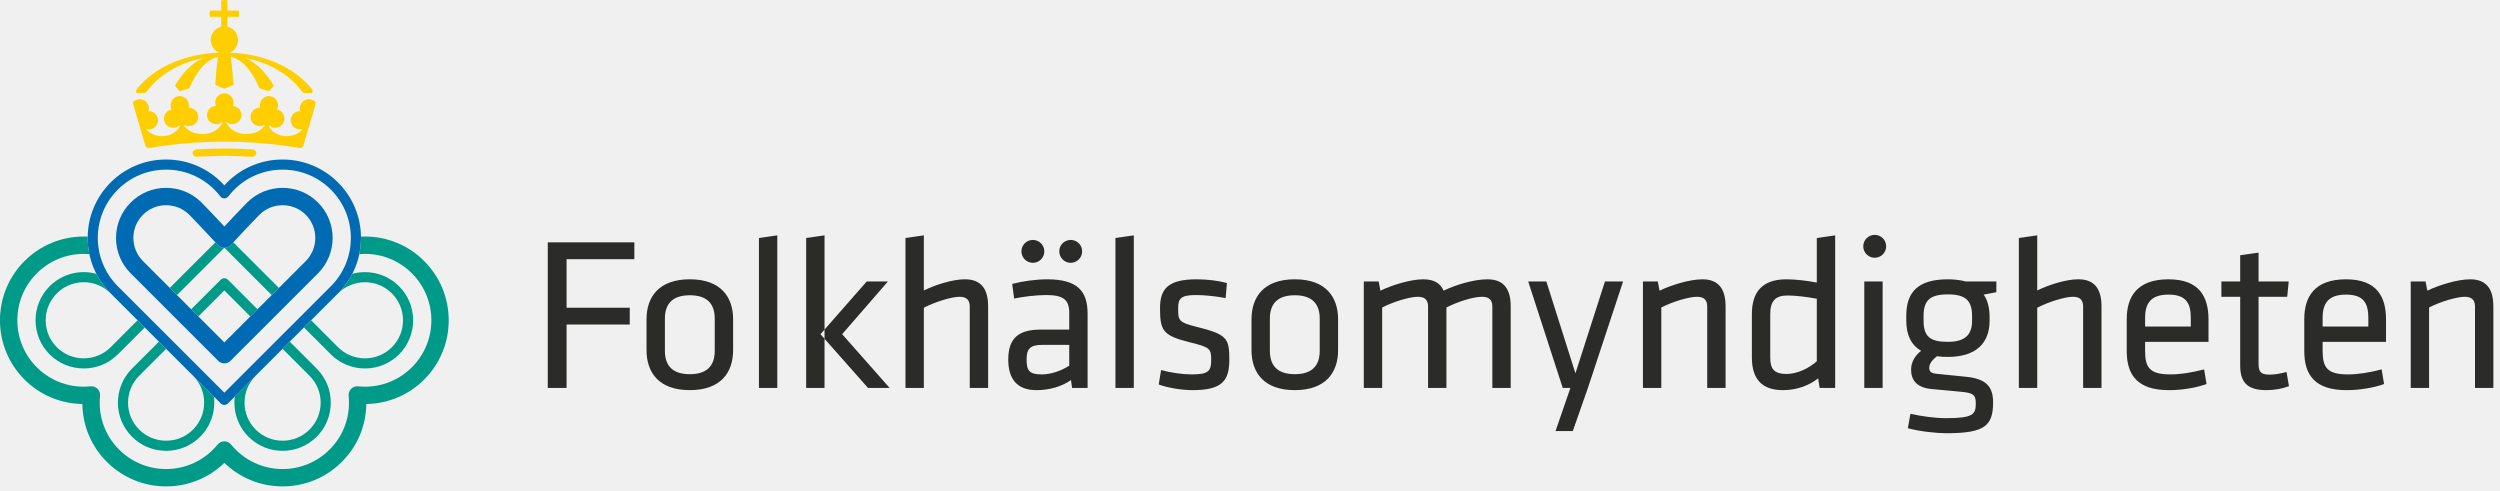
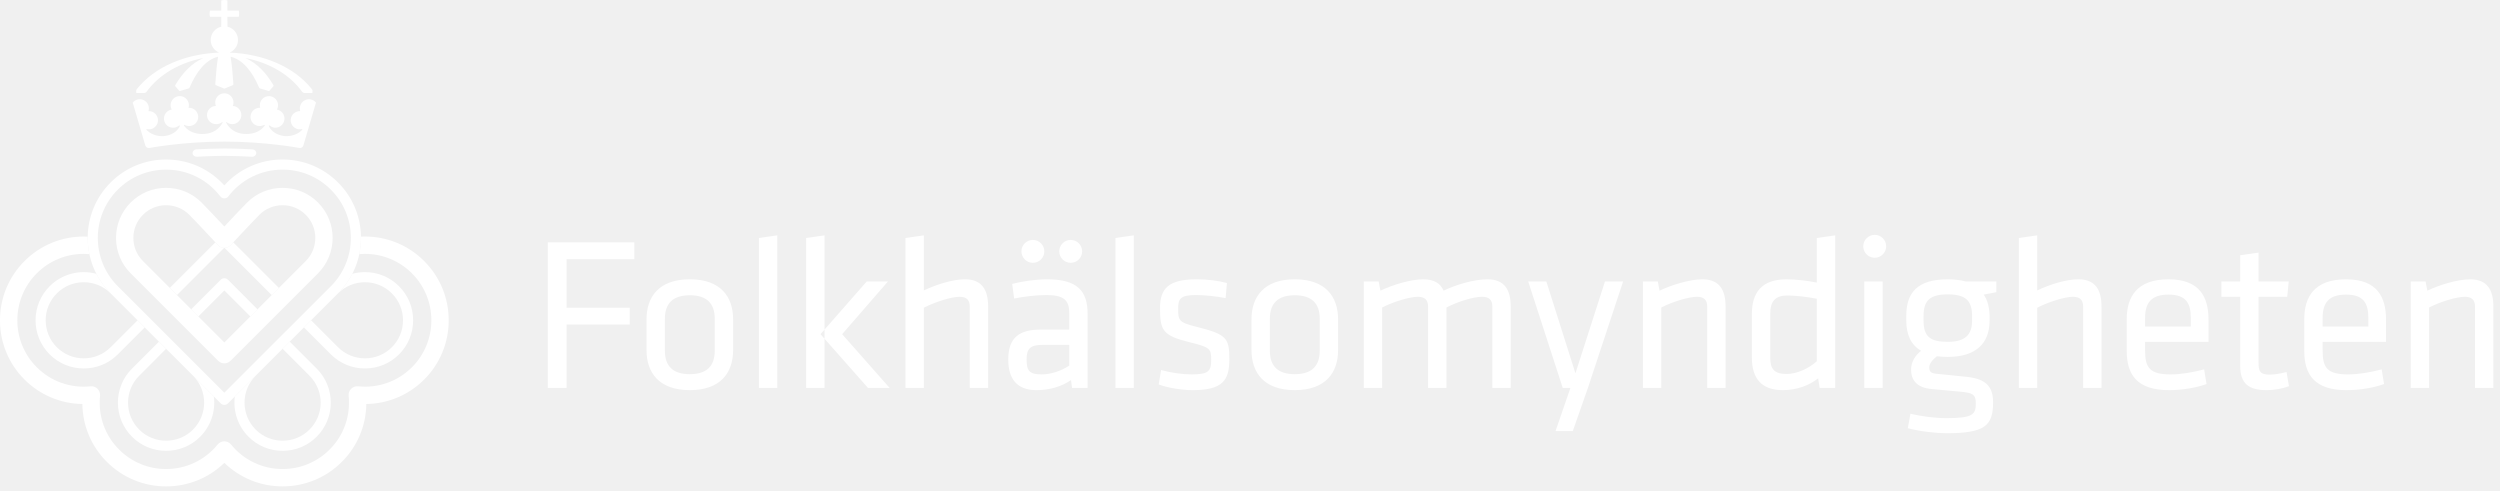
<svg xmlns="http://www.w3.org/2000/svg" width="260" height="51" viewBox="0 0 260 51">
  <g fill="none" fill-rule="evenodd">
-     <path d="m22.67 25.493-.268-.29-4.743 4.739.744.744 4.91-4.906a.902.902 0 0 1-.642-.287M23.703 29.09a.524.524 0 0 0-.744 0l-3.076 3.075.744.744 2.704-2.703 2.704 2.704.744-.743-3.076-3.077zM24.261 25.205l-.269.288a.9.9 0 0 1-.644.287l4.911 4.907.745-.744-4.743-4.738zM32.93 38.33l-2.799-2.798-.744.744a3748.085 3748.085 0 0 0 2.802 2.802 3.937 3.937 0 0 1 1.16 2.798c0 1.056-.412 2.05-1.16 2.8a3.933 3.933 0 0 1-2.8 1.157c-1.06 0-2.053-.411-2.8-1.157a3.97 3.97 0 0 1-.006-5.597l-2.161 2.16a5.01 5.01 0 0 0 1.423 4.181 4.976 4.976 0 0 0 3.544 1.465c1.341 0 2.6-.52 3.545-1.465a4.989 4.989 0 0 0 1.467-3.544 4.983 4.983 0 0 0-1.47-3.546" fill="#009A89" />
-     <path d="M17.275 17.644c-1.9 0-3.685.738-5.025 2.078-2.77 2.767-2.77 7.274 0 10.045L23.332 40.84 34.41 29.767a7.055 7.055 0 0 0 2.078-5.024c0-1.9-.738-3.682-2.078-5.02a7.048 7.048 0 0 0-5.023-2.08 7.059 7.059 0 0 0-5.637 2.78.526.526 0 0 1-.416.208h-.002a.526.526 0 0 1-.417-.206 6.89 6.89 0 0 0-.618-.703 7.049 7.049 0 0 0-5.022-2.078m6.057 24.467a.524.524 0 0 1-.372-.154L11.505 30.51c-3.18-3.182-3.18-8.356 0-11.533a8.105 8.105 0 0 1 5.77-2.387c2.18 0 4.228.847 5.764 2.385.1.098.197.2.292.305a8.106 8.106 0 0 1 6.056-2.69c2.182 0 4.23.848 5.767 2.387a8.09 8.09 0 0 1 2.387 5.765c0 2.18-.848 4.23-2.387 5.768l-11.45 11.446a.525.525 0 0 1-.372.154" fill="#006BB3" />
-     <path d="M41.498 29.767a4.977 4.977 0 0 0-3.542-1.467c-.45 0-.89.06-1.313.175a8.157 8.157 0 0 1-1.49 2.037 3.942 3.942 0 0 1 2.8-1.16c1.06 0 2.053.412 2.8 1.16a3.93 3.93 0 0 1 1.16 2.798c0 1.059-.41 2.053-1.157 2.8a3.934 3.934 0 0 1-2.8 1.157 3.933 3.933 0 0 1-2.798-1.155l-.002-.002-2.801-2.8-.745.744 2.802 2.8.001.001.001.002a4.978 4.978 0 0 0 3.542 1.462c1.34 0 2.599-.52 3.544-1.465a4.98 4.98 0 0 0 1.465-3.544c0-1.34-.521-2.598-1.467-3.543M13.733 38.33l2.799-2.798.744.744a4674.538 4674.538 0 0 1-2.8 2.802 3.938 3.938 0 0 0-1.16 2.798c0 1.056.411 2.05 1.159 2.8a3.932 3.932 0 0 0 2.8 1.157c1.06 0 2.054-.411 2.799-1.157a3.971 3.971 0 0 0 .007-5.597l2.161 2.16a5.013 5.013 0 0 1-1.423 4.181 4.978 4.978 0 0 1-3.545 1.465c-1.34 0-2.599-.52-3.544-1.465a4.987 4.987 0 0 1-1.468-3.544 4.985 4.985 0 0 1 1.471-3.546M5.166 29.767a5.015 5.015 0 0 1 4.854-1.292 8.16 8.16 0 0 0 1.49 2.037 3.944 3.944 0 0 0-2.8-1.16 3.932 3.932 0 0 0-2.8 1.16 3.928 3.928 0 0 0-1.159 2.798c0 1.059.41 2.053 1.157 2.8a3.932 3.932 0 0 0 2.8 1.157c1.058 0 2.052-.41 2.797-1.155l.003-.002 2.801-2.8.744.744-2.8 2.8-.002.001-.002.002a4.977 4.977 0 0 1-3.542 1.462c-1.34 0-2.598-.52-3.543-1.465a4.977 4.977 0 0 1-1.465-3.544c0-1.34.521-2.598 1.467-3.543" fill="#009A89" />
-     <path d="M17.272 21.343a3.37 3.37 0 0 0-2.404.994 3.377 3.377 0 0 0-.997 2.407c0 .91.354 1.766.996 2.408l8.465 8.46 8.465-8.46a3.41 3.41 0 0 0 0-4.814 3.383 3.383 0 0 0-2.41-.995c-.91 0-1.765.352-2.405.992-.791.794-2.967 3.134-2.99 3.158a.903.903 0 0 1-1.321 0c-.022-.024-2.197-2.364-2.99-3.159a3.389 3.389 0 0 0-2.409-.991m6.06 16.447a.898.898 0 0 1-.638-.264l-9.102-9.098a5.176 5.176 0 0 1-1.525-3.684c0-1.393.542-2.7 1.525-3.683a5.16 5.16 0 0 1 3.68-1.523c1.393 0 2.701.54 3.685 1.52.54.542 1.656 1.73 2.375 2.498.719-.768 1.834-1.955 2.373-2.495a5.168 5.168 0 0 1 3.682-1.523c1.394 0 2.703.541 3.685 1.524a5.216 5.216 0 0 1 0 7.365l-9.102 9.099a.9.9 0 0 1-.638.264" fill="#006BB3" />
-     <path d="M23.33 45.899a.903.903 0 0 0-.702.337 6.868 6.868 0 0 1-5.351 2.543 6.869 6.869 0 0 1-4.886-2.02 6.812 6.812 0 0 1-2.02-4.834c0-.022 0-.044-.002-.066v-.009c0-.236.011-.465.035-.681a.901.901 0 0 0-.99-.993 6.869 6.869 0 0 1-5.592-1.983 6.857 6.857 0 0 1-2.017-4.883c0-1.847.717-3.581 2.02-4.882a6.865 6.865 0 0 1 4.86-2.024h.049c.19 0 .377.01.564.026a8.25 8.25 0 0 1-.175-1.687c0-.045.003-.089.003-.133a8.358 8.358 0 0 0-.389-.01h-.055a8.66 8.66 0 0 0-6.134 2.552A8.645 8.645 0 0 0 0 33.31a8.65 8.65 0 0 0 2.546 6.16 8.66 8.66 0 0 0 6.021 2.546 8.606 8.606 0 0 0 2.548 6.02 8.663 8.663 0 0 0 6.162 2.548 8.652 8.652 0 0 0 6.055-2.449 8.653 8.653 0 0 0 6.055 2.449 8.663 8.663 0 0 0 6.162-2.549 8.6 8.6 0 0 0 2.547-6.019 8.66 8.66 0 0 0 6.022-2.547 8.656 8.656 0 0 0 2.546-6.16c0-2.329-.906-4.516-2.549-6.157a8.658 8.658 0 0 0-6.133-2.553h-.055c-.13 0-.26.005-.39.011.001.044.003.088.003.133a8.25 8.25 0 0 1-.174 1.687c.187-.016.375-.026.564-.026h.049a6.865 6.865 0 0 1 4.861 2.024 6.858 6.858 0 0 1 2.02 4.882 6.862 6.862 0 0 1-2.018 4.883 6.87 6.87 0 0 1-5.592 1.983.9.9 0 0 0-.99.993 6.497 6.497 0 0 1 .032.756 6.809 6.809 0 0 1-2.019 4.834 6.87 6.87 0 0 1-4.886 2.02 6.867 6.867 0 0 1-5.351-2.543.902.902 0 0 0-.702-.337h-.005z" fill="#009A89" />
-     <path d="M23.34 16.209c-1.201 0-2.845.091-2.857.092-.234.015-.436-.141-.454-.353-.018-.212.155-.397.387-.413a61.08 61.08 0 0 1 2.923-.095c1.235 0 2.87.091 2.924.095.232.016.405.201.388.413-.019.212-.22.368-.455.353a62.11 62.11 0 0 0-2.857-.092M23.332 14.726c4.322 0 7.808.664 7.808.664a.381.381 0 0 0 .412-.26l1.31-4.464a.95.95 0 0 0-1.638.889.956.956 0 0 0-.987.866c-.068.625.524 1.093.988 1.023.258-.039.301-.022.098.162-.5.448-1.138.556-1.513.556-.503 0-1.432-.208-1.835-1.013-.048-.097.012-.14.1-.071a.96.96 0 0 0 .49.201.952.952 0 0 0 .24-1.886A.948.948 0 0 0 28.07 10a.95.95 0 0 0-1.011 1.213.949.949 0 1 0 .376 1.792c.089-.046.136.008.077.087-.505.687-1.322.844-1.892.844-.69 0-1.565-.213-2.092-1.155-.044-.08 0-.106.077-.05.16.115.354.182.563.182a.949.949 0 0 0 .044-1.896.95.95 0 1 0-1.758 0 .947.947 0 0 0 .042 1.896.957.957 0 0 0 .563-.182c.078-.056.125-.03.078.05-.526.942-1.404 1.155-2.092 1.155-.57 0-1.387-.157-1.892-.844-.06-.08-.012-.133.077-.087a.95.95 0 0 0 1.378-.946.947.947 0 0 0-1.002-.846.95.95 0 1 0-1.747.181.952.952 0 0 0-.804 1.04c.055.521.523.9 1.044.846a.964.964 0 0 0 .49-.201c.088-.07.15-.026.099.07-.402.806-1.332 1.014-1.833 1.014-.376 0-1.015-.108-1.514-.556-.203-.184-.16-.2.098-.162.464.07 1.057-.398.988-1.023a.956.956 0 0 0-.987-.866.949.949 0 0 0-1.638-.889l1.31 4.465a.38.38 0 0 0 .412.259s3.485-.664 7.81-.664" fill="#FECE00" />
-     <path d="M22.764 5.458a1.42 1.42 0 0 1-.853-1.3c0-.674.47-1.234 1.097-1.382l.003-1.028h-1.173a1.344 1.344 0 0 1-.043-.32c0-.112.015-.219.04-.322h1.176V.042c.104-.025.21-.042.321-.042.11 0 .218.017.32.042v1.064h1.177a1.35 1.35 0 0 1 .001.643l-1.178-.001.003 1.028A1.42 1.42 0 0 1 23.9 5.46l.01.012c3.492.139 6.68 1.479 8.524 3.796.02.025.063.074.063.141v.22c0 .024-.02.043-.043.043h-.795a.309.309 0 0 1-.228-.12c-1.373-1.882-3.523-3.049-5.912-3.518 1.225.546 2.15 1.538 2.918 2.82.013.021.021.082-.016.129l-.403.462a.074.074 0 0 1-.07.02l-.907-.267a.164.164 0 0 1-.09-.078c-.732-1.716-1.703-2.913-2.967-3.222.121.764.22 1.73.289 2.839.001.03 0 .094-.062.122l-.84.345a.121.121 0 0 1-.08 0l-.838-.345c-.063-.028-.065-.091-.063-.122.07-1.11.167-2.075.29-2.839-1.263.31-2.236 1.506-2.968 3.222a.168.168 0 0 1-.088.078l-.908.268a.075.075 0 0 1-.07-.02l-.403-.463a.126.126 0 0 1-.017-.129c.768-1.282 1.695-2.274 2.918-2.82-2.388.47-4.539 1.636-5.911 3.518a.31.31 0 0 1-.228.12h-.795a.043.043 0 0 1-.043-.043v-.22c0-.067.042-.116.062-.14 1.845-2.318 5.032-3.658 8.525-3.797l.01-.013z" fill="#FECE00" />
-     <g fill="#2B2B2A">
+     <path d="m22.67 25.493-.268-.29-4.743 4.739.744.744 4.91-4.906a.902.902 0 0 1-.642-.287M23.703 29.09a.524.524 0 0 0-.744 0l-3.076 3.075.744.744 2.704-2.703 2.704 2.704.744-.743-3.076-3.077zM24.261 25.205l-.269.288a.9.9 0 0 1-.644.287l4.911 4.907.745-.744-4.743-4.738zM32.93 38.33l-2.799-2.798-.744.744a3748.085 3748.085 0 0 0 2.802 2.802 3.937 3.937 0 0 1 1.16 2.798c0 1.056-.412 2.05-1.16 2.8a3.933 3.933 0 0 1-2.8 1.157c-1.06 0-2.053-.411-2.8-1.157a3.97 3.97 0 0 1-.006-5.597l-2.161 2.16a5.01 5.01 0 0 0 1.423 4.181 4.976 4.976 0 0 0 3.544 1.465c1.341 0 2.6-.52 3.545-1.465a4.989 4.989 0 0 0 1.467-3.544 4.983 4.983 0 0 0-1.47-3.546" fill="#FFF" />
+     <path d="M17.275 17.644c-1.9 0-3.685.738-5.025 2.078-2.77 2.767-2.77 7.274 0 10.045L23.332 40.84 34.41 29.767a7.055 7.055 0 0 0 2.078-5.024c0-1.9-.738-3.682-2.078-5.02a7.048 7.048 0 0 0-5.023-2.08 7.059 7.059 0 0 0-5.637 2.78.526.526 0 0 1-.416.208h-.002a.526.526 0 0 1-.417-.206 6.89 6.89 0 0 0-.618-.703 7.049 7.049 0 0 0-5.022-2.078m6.057 24.467a.524.524 0 0 1-.372-.154L11.505 30.51c-3.18-3.182-3.18-8.356 0-11.533a8.105 8.105 0 0 1 5.77-2.387c2.18 0 4.228.847 5.764 2.385.1.098.197.2.292.305a8.106 8.106 0 0 1 6.056-2.69c2.182 0 4.23.848 5.767 2.387a8.09 8.09 0 0 1 2.387 5.765c0 2.18-.848 4.23-2.387 5.768l-11.45 11.446a.525.525 0 0 1-.372.154" fill="#FFF" />
+     <path d="M41.498 29.767a4.977 4.977 0 0 0-3.542-1.467c-.45 0-.89.06-1.313.175a8.157 8.157 0 0 1-1.49 2.037 3.942 3.942 0 0 1 2.8-1.16c1.06 0 2.053.412 2.8 1.16a3.93 3.93 0 0 1 1.16 2.798c0 1.059-.41 2.053-1.157 2.8a3.934 3.934 0 0 1-2.8 1.157 3.933 3.933 0 0 1-2.798-1.155l-.002-.002-2.801-2.8-.745.744 2.802 2.8.001.001.001.002a4.978 4.978 0 0 0 3.542 1.462c1.34 0 2.599-.52 3.544-1.465a4.98 4.98 0 0 0 1.465-3.544c0-1.34-.521-2.598-1.467-3.543M13.733 38.33l2.799-2.798.744.744a4674.538 4674.538 0 0 1-2.8 2.802 3.938 3.938 0 0 0-1.16 2.798c0 1.056.411 2.05 1.159 2.8a3.932 3.932 0 0 0 2.8 1.157c1.06 0 2.054-.411 2.799-1.157a3.971 3.971 0 0 0 .007-5.597l2.161 2.16a5.013 5.013 0 0 1-1.423 4.181 4.978 4.978 0 0 1-3.545 1.465c-1.34 0-2.599-.52-3.544-1.465a4.987 4.987 0 0 1-1.468-3.544 4.985 4.985 0 0 1 1.471-3.546M5.166 29.767a5.015 5.015 0 0 1 4.854-1.292 8.16 8.16 0 0 0 1.49 2.037 3.944 3.944 0 0 0-2.8-1.16 3.932 3.932 0 0 0-2.8 1.16 3.928 3.928 0 0 0-1.159 2.798c0 1.059.41 2.053 1.157 2.8a3.932 3.932 0 0 0 2.8 1.157c1.058 0 2.052-.41 2.797-1.155l.003-.002 2.801-2.8.744.744-2.8 2.8-.002.001-.002.002a4.977 4.977 0 0 1-3.542 1.462c-1.34 0-2.598-.52-3.543-1.465a4.977 4.977 0 0 1-1.465-3.544c0-1.34.521-2.598 1.467-3.543" fill="#FFF" />
+     <path d="M17.272 21.343a3.37 3.37 0 0 0-2.404.994 3.377 3.377 0 0 0-.997 2.407c0 .91.354 1.766.996 2.408l8.465 8.46 8.465-8.46a3.41 3.41 0 0 0 0-4.814 3.383 3.383 0 0 0-2.41-.995c-.91 0-1.765.352-2.405.992-.791.794-2.967 3.134-2.99 3.158a.903.903 0 0 1-1.321 0c-.022-.024-2.197-2.364-2.99-3.159a3.389 3.389 0 0 0-2.409-.991m6.06 16.447a.898.898 0 0 1-.638-.264l-9.102-9.098a5.176 5.176 0 0 1-1.525-3.684c0-1.393.542-2.7 1.525-3.683a5.16 5.16 0 0 1 3.68-1.523c1.393 0 2.701.54 3.685 1.52.54.542 1.656 1.73 2.375 2.498.719-.768 1.834-1.955 2.373-2.495a5.168 5.168 0 0 1 3.682-1.523c1.394 0 2.703.541 3.685 1.524a5.216 5.216 0 0 1 0 7.365l-9.102 9.099a.9.9 0 0 1-.638.264" fill="#FFF" />
+     <path d="M23.33 45.899a.903.903 0 0 0-.702.337 6.868 6.868 0 0 1-5.351 2.543 6.869 6.869 0 0 1-4.886-2.02 6.812 6.812 0 0 1-2.02-4.834c0-.022 0-.044-.002-.066v-.009c0-.236.011-.465.035-.681a.901.901 0 0 0-.99-.993 6.869 6.869 0 0 1-5.592-1.983 6.857 6.857 0 0 1-2.017-4.883c0-1.847.717-3.581 2.02-4.882a6.865 6.865 0 0 1 4.86-2.024h.049c.19 0 .377.01.564.026a8.25 8.25 0 0 1-.175-1.687c0-.045.003-.089.003-.133a8.358 8.358 0 0 0-.389-.01h-.055a8.66 8.66 0 0 0-6.134 2.552A8.645 8.645 0 0 0 0 33.31a8.65 8.65 0 0 0 2.546 6.16 8.66 8.66 0 0 0 6.021 2.546 8.606 8.606 0 0 0 2.548 6.02 8.663 8.663 0 0 0 6.162 2.548 8.652 8.652 0 0 0 6.055-2.449 8.653 8.653 0 0 0 6.055 2.449 8.663 8.663 0 0 0 6.162-2.549 8.6 8.6 0 0 0 2.547-6.019 8.66 8.66 0 0 0 6.022-2.547 8.656 8.656 0 0 0 2.546-6.16c0-2.329-.906-4.516-2.549-6.157a8.658 8.658 0 0 0-6.133-2.553h-.055c-.13 0-.26.005-.39.011.001.044.003.088.003.133a8.25 8.25 0 0 1-.174 1.687c.187-.016.375-.026.564-.026h.049a6.865 6.865 0 0 1 4.861 2.024 6.858 6.858 0 0 1 2.02 4.882 6.862 6.862 0 0 1-2.018 4.883 6.87 6.87 0 0 1-5.592 1.983.9.9 0 0 0-.99.993 6.497 6.497 0 0 1 .032.756 6.809 6.809 0 0 1-2.019 4.834 6.87 6.87 0 0 1-4.886 2.02 6.867 6.867 0 0 1-5.351-2.543.902.902 0 0 0-.702-.337h-.005z" fill="#FFF" />
+     <path d="M23.34 16.209c-1.201 0-2.845.091-2.857.092-.234.015-.436-.141-.454-.353-.018-.212.155-.397.387-.413a61.08 61.08 0 0 1 2.923-.095c1.235 0 2.87.091 2.924.095.232.016.405.201.388.413-.019.212-.22.368-.455.353a62.11 62.11 0 0 0-2.857-.092M23.332 14.726c4.322 0 7.808.664 7.808.664a.381.381 0 0 0 .412-.26l1.31-4.464a.95.95 0 0 0-1.638.889.956.956 0 0 0-.987.866c-.068.625.524 1.093.988 1.023.258-.039.301-.022.098.162-.5.448-1.138.556-1.513.556-.503 0-1.432-.208-1.835-1.013-.048-.097.012-.14.1-.071a.96.96 0 0 0 .49.201.952.952 0 0 0 .24-1.886A.948.948 0 0 0 28.07 10a.95.95 0 0 0-1.011 1.213.949.949 0 1 0 .376 1.792c.089-.046.136.008.077.087-.505.687-1.322.844-1.892.844-.69 0-1.565-.213-2.092-1.155-.044-.08 0-.106.077-.05.16.115.354.182.563.182a.949.949 0 0 0 .044-1.896.95.95 0 1 0-1.758 0 .947.947 0 0 0 .042 1.896.957.957 0 0 0 .563-.182c.078-.056.125-.03.078.05-.526.942-1.404 1.155-2.092 1.155-.57 0-1.387-.157-1.892-.844-.06-.08-.012-.133.077-.087a.95.95 0 0 0 1.378-.946.947.947 0 0 0-1.002-.846.95.95 0 1 0-1.747.181.952.952 0 0 0-.804 1.04c.055.521.523.9 1.044.846a.964.964 0 0 0 .49-.201c.088-.07.15-.026.099.07-.402.806-1.332 1.014-1.833 1.014-.376 0-1.015-.108-1.514-.556-.203-.184-.16-.2.098-.162.464.07 1.057-.398.988-1.023a.956.956 0 0 0-.987-.866.949.949 0 0 0-1.638-.889l1.31 4.465a.38.38 0 0 0 .412.259s3.485-.664 7.81-.664" fill="#FFF" />
+     <path d="M22.764 5.458a1.42 1.42 0 0 1-.853-1.3c0-.674.47-1.234 1.097-1.382l.003-1.028h-1.173a1.344 1.344 0 0 1-.043-.32c0-.112.015-.219.04-.322h1.176V.042c.104-.025.21-.042.321-.042.11 0 .218.017.32.042v1.064h1.177a1.35 1.35 0 0 1 .001.643l-1.178-.001.003 1.028A1.42 1.42 0 0 1 23.9 5.46l.01.012c3.492.139 6.68 1.479 8.524 3.796.02.025.063.074.063.141v.22c0 .024-.02.043-.043.043h-.795a.309.309 0 0 1-.228-.12c-1.373-1.882-3.523-3.049-5.912-3.518 1.225.546 2.15 1.538 2.918 2.82.013.021.021.082-.016.129l-.403.462a.074.074 0 0 1-.07.02l-.907-.267a.164.164 0 0 1-.09-.078c-.732-1.716-1.703-2.913-2.967-3.222.121.764.22 1.73.289 2.839.001.03 0 .094-.062.122l-.84.345a.121.121 0 0 1-.08 0l-.838-.345c-.063-.028-.065-.091-.063-.122.07-1.11.167-2.075.29-2.839-1.263.31-2.236 1.506-2.968 3.222a.168.168 0 0 1-.088.078l-.908.268a.075.075 0 0 1-.07-.02l-.403-.463a.126.126 0 0 1-.017-.129c.768-1.282 1.695-2.274 2.918-2.82-2.388.47-4.539 1.636-5.911 3.518a.31.31 0 0 1-.228.12h-.795a.043.043 0 0 1-.043-.043v-.22c0-.067.042-.116.062-.14 1.845-2.318 5.032-3.658 8.525-3.797l.01-.013z" fill="#FFF" />
+     <g fill="#FFF">
      <path d="M56.968 40.348V25.205h9.004v1.75h-7.048v5.048h6.57v1.751h-6.57v6.594zM71.741 30.707c-1.728 0-2.592.82-2.592 2.434v3.342c0 1.614.864 2.432 2.592 2.432 1.728 0 2.592-.818 2.592-2.432V33.14c0-1.615-.864-2.434-2.592-2.434m0 9.868c-3.229 0-4.502-1.842-4.502-4.16v-3.206c0-2.32 1.273-4.161 4.502-4.161s4.503 1.841 4.503 4.16v3.207c0 2.318-1.274 4.16-4.503 4.16M78.93 40.348V24.75l.954-.137.955-.136v15.87h-.951zM92.344 29.275l-4.76 5.48 4.942 5.593h-2.25l-4.945-5.593 4.807-5.48h2.206zm-8.503 11.073V24.75l1.91-.273v15.87h-1.91zM100.855 40.348V31.89c0-.727-.363-1.024-1.068-1.024-.819 0-2.524.524-3.707 1.137v8.345h-1.91V24.75l1.91-.273v5.729c1.228-.59 2.979-1.16 4.275-1.16 1.773 0 2.41 1.115 2.41 2.82v8.48h-1.91zM111.201 35.869h-2.82c-1.182 0-1.614.364-1.614 1.478 0 1.136.204 1.591 1.569 1.591.955 0 2.024-.364 2.865-.91v-2.16zm1.91 4.479h-1.614l-.114-.82c-.977.683-2.251 1.047-3.593 1.047-2.069 0-2.932-1.228-2.932-3.183 0-2.297 1.159-3.115 3.387-3.115h2.956v-1.728c0-1.386-.614-1.864-2.41-1.864-1.069 0-2.456.181-3.32.363l-.204-1.523c1.045-.273 2.455-.477 3.638-.477 3.16 0 4.206 1.228 4.206 3.592v7.708zM116.006 40.348V24.75l.9-.13 1.01-.143v15.87h-1.018zM124.03 40.575c-1.137 0-2.638-.25-3.525-.591l.25-1.501c.956.273 2.207.455 3.161.455 1.751 0 2.047-.319 2.047-1.501s-.09-1.318-2.319-1.865c-2.751-.681-3.001-1.25-3.001-3.546 0-2.046.909-2.978 3.819-2.978 1.069 0 2.228.136 3.138.386l-.136 1.569c-.933-.182-2.16-.319-3.07-.319-1.637 0-1.865.387-1.865 1.388 0 1.227.023 1.455 1.888 1.91 3.183.795 3.433 1.182 3.433 3.387 0 2.16-.66 3.206-3.82 3.206M134.658 30.707c-1.728 0-2.592.82-2.592 2.434v3.342c0 1.614.864 2.432 2.592 2.432 1.728 0 2.593-.818 2.593-2.432V33.14c0-1.615-.865-2.434-2.593-2.434m0 9.868c-3.228 0-4.502-1.842-4.502-4.16v-3.206c0-2.32 1.274-4.161 4.502-4.161 3.229 0 4.502 1.841 4.502 4.16v3.207c0 2.318-1.273 4.16-4.502 4.16M155.204 40.348V31.89c0-.727-.363-1.024-1.069-1.024-.909 0-2.523.5-3.706 1.114v8.368h-1.91V31.89c0-.727-.363-1.024-1.068-1.024-.818 0-2.524.5-3.706 1.114v8.368h-1.91V29.275h1.546l.182.955c1.228-.591 3.138-1.182 4.456-1.182 1.137 0 1.797.432 2.114 1.182 1.32-.637 3.183-1.182 4.57-1.182 1.774 0 2.41 1.114 2.41 2.819v8.48h-1.909zM163.322 40.348h-.796l-3.592-11.073h1.886l3.025 9.55 3.07-9.55h1.887l-3.66 11.073-1.57 4.48h-1.796zM177.55 40.348V31.89c0-.727-.364-1.024-1.07-1.024-.817 0-2.523.5-3.705 1.114v8.368h-1.91V29.275h1.546l.182.955c1.228-.591 3.138-1.182 4.457-1.182 1.772 0 2.41 1.114 2.41 2.819v8.48h-1.91zM188.948 31.071c-1.023-.205-2.274-.34-3.047-.34-1.273 0-1.796.59-1.796 1.932v4.524c0 1.137.363 1.706 1.706 1.706 1.09 0 2.32-.592 3.137-1.32v-6.502zm-6.753 1.592c0-2.206 1-3.615 3.592-3.615.979 0 2.274.159 3.161.34v-4.637l1.91-.273v15.87h-1.614l-.159-1.001c-.91.728-2.206 1.228-3.662 1.228-2.181 0-3.228-1.16-3.228-3.388v-4.524zM193.885 40.348V29.275H195.795v11.073h-.975zM202.573 30.616c-1.842 0-2.523.614-2.523 2.251v.478c0 1.682.704 2.206 2.523 2.206 1.82 0 2.524-.75 2.524-2.206v-.478c0-1.614-.681-2.251-2.524-2.251zm5.048-.227-1.319.25c.41.569.592 1.341.615 2.205v.5c0 2.388-1.456 3.775-4.344 3.775a8.58 8.58 0 0 1-1.136-.069c-.388.319-.796.705-.796 1.183 0 .432.227.591.727.636 1.16.114 1.751.182 3.138.319 2 .205 2.775.978 2.775 2.66 0 2.413-.843 3.208-4.844 3.208-1.024 0-2.774-.181-4.025-.522l.273-1.503c1.16.274 2.592.457 3.707.457 2.82 0 3.092-.388 3.092-1.548 0-.933-.341-1.093-1.637-1.206-1.228-.114-1.637-.159-2.934-.273-1.637-.136-2.16-1-2.16-2.023 0-.82.455-1.501 1.046-1.956-1.046-.591-1.546-1.682-1.546-3.137v-.5c0-2.411 1.16-3.797 4.32-3.797.57 0 1.342.068 1.865.227h3.183v1.114zM216.646 40.348V31.89c0-.727-.364-1.024-1.07-1.024-.817 0-2.523.524-3.705 1.137v8.345h-1.91V24.75l1.91-.273v5.729c1.228-.59 2.978-1.16 4.275-1.16 1.773 0 2.41 1.115 2.41 2.82v8.48h-1.91zM223.09 33.958h4.752v-.909c0-1.546-.522-2.41-2.318-2.41s-2.434.864-2.434 2.41v.91zm2.638 4.98c1.091 0 2.296-.204 3.5-.523l.252 1.523c-1.046.387-2.525.637-3.911.637-3.274 0-4.389-1.57-4.389-4.07v-3.32c0-2.296 1.046-4.137 4.344-4.137 3.273 0 4.16 1.886 4.16 4.183v2.32h-6.594v.932c0 1.75.478 2.455 2.638 2.455zM238.052 40.166c-.682.25-1.501.41-2.32.41-1.864 0-2.751-.683-2.751-2.525v-7.185h-1.956v-1.591h1.956v-2.729l1.91-.272v3h3.137l-.158 1.592h-2.98v6.866c0 .82.115 1.229 1.138 1.229.523 0 1.069-.092 1.774-.274l.25 1.479zM241.554 33.958h4.752v-.909c0-1.546-.522-2.41-2.319-2.41-1.796 0-2.433.864-2.433 2.41v.91zm2.637 4.98c1.092 0 2.296-.204 3.501-.523l.251 1.523c-1.046.387-2.524.637-3.911.637-3.274 0-4.388-1.57-4.388-4.07v-3.32c0-2.296 1.045-4.137 4.343-4.137 3.274 0 4.16 1.886 4.16 4.183v2.32h-6.593v.932c0 1.75.477 2.455 2.637 2.455zM257.4 40.348V31.89c0-.727-.364-1.024-1.069-1.024-.819 0-2.524.5-3.706 1.114v8.368h-1.91V29.275h1.546l.182.955c1.227-.591 3.137-1.182 4.456-1.182 1.774 0 2.41 1.114 2.41 2.819v8.48h-1.91zM108.61 26.142a1.19 1.19 0 1 1-2.381 0 1.19 1.19 0 0 1 2.38 0M112.543 26.142a1.19 1.19 0 1 1-2.38 0 1.19 1.19 0 0 1 2.38 0M196.16 25.58a1.19 1.19 0 1 1-2.379 0 1.19 1.19 0 0 1 2.379 0" />
    </g>
  </g>
</svg>
